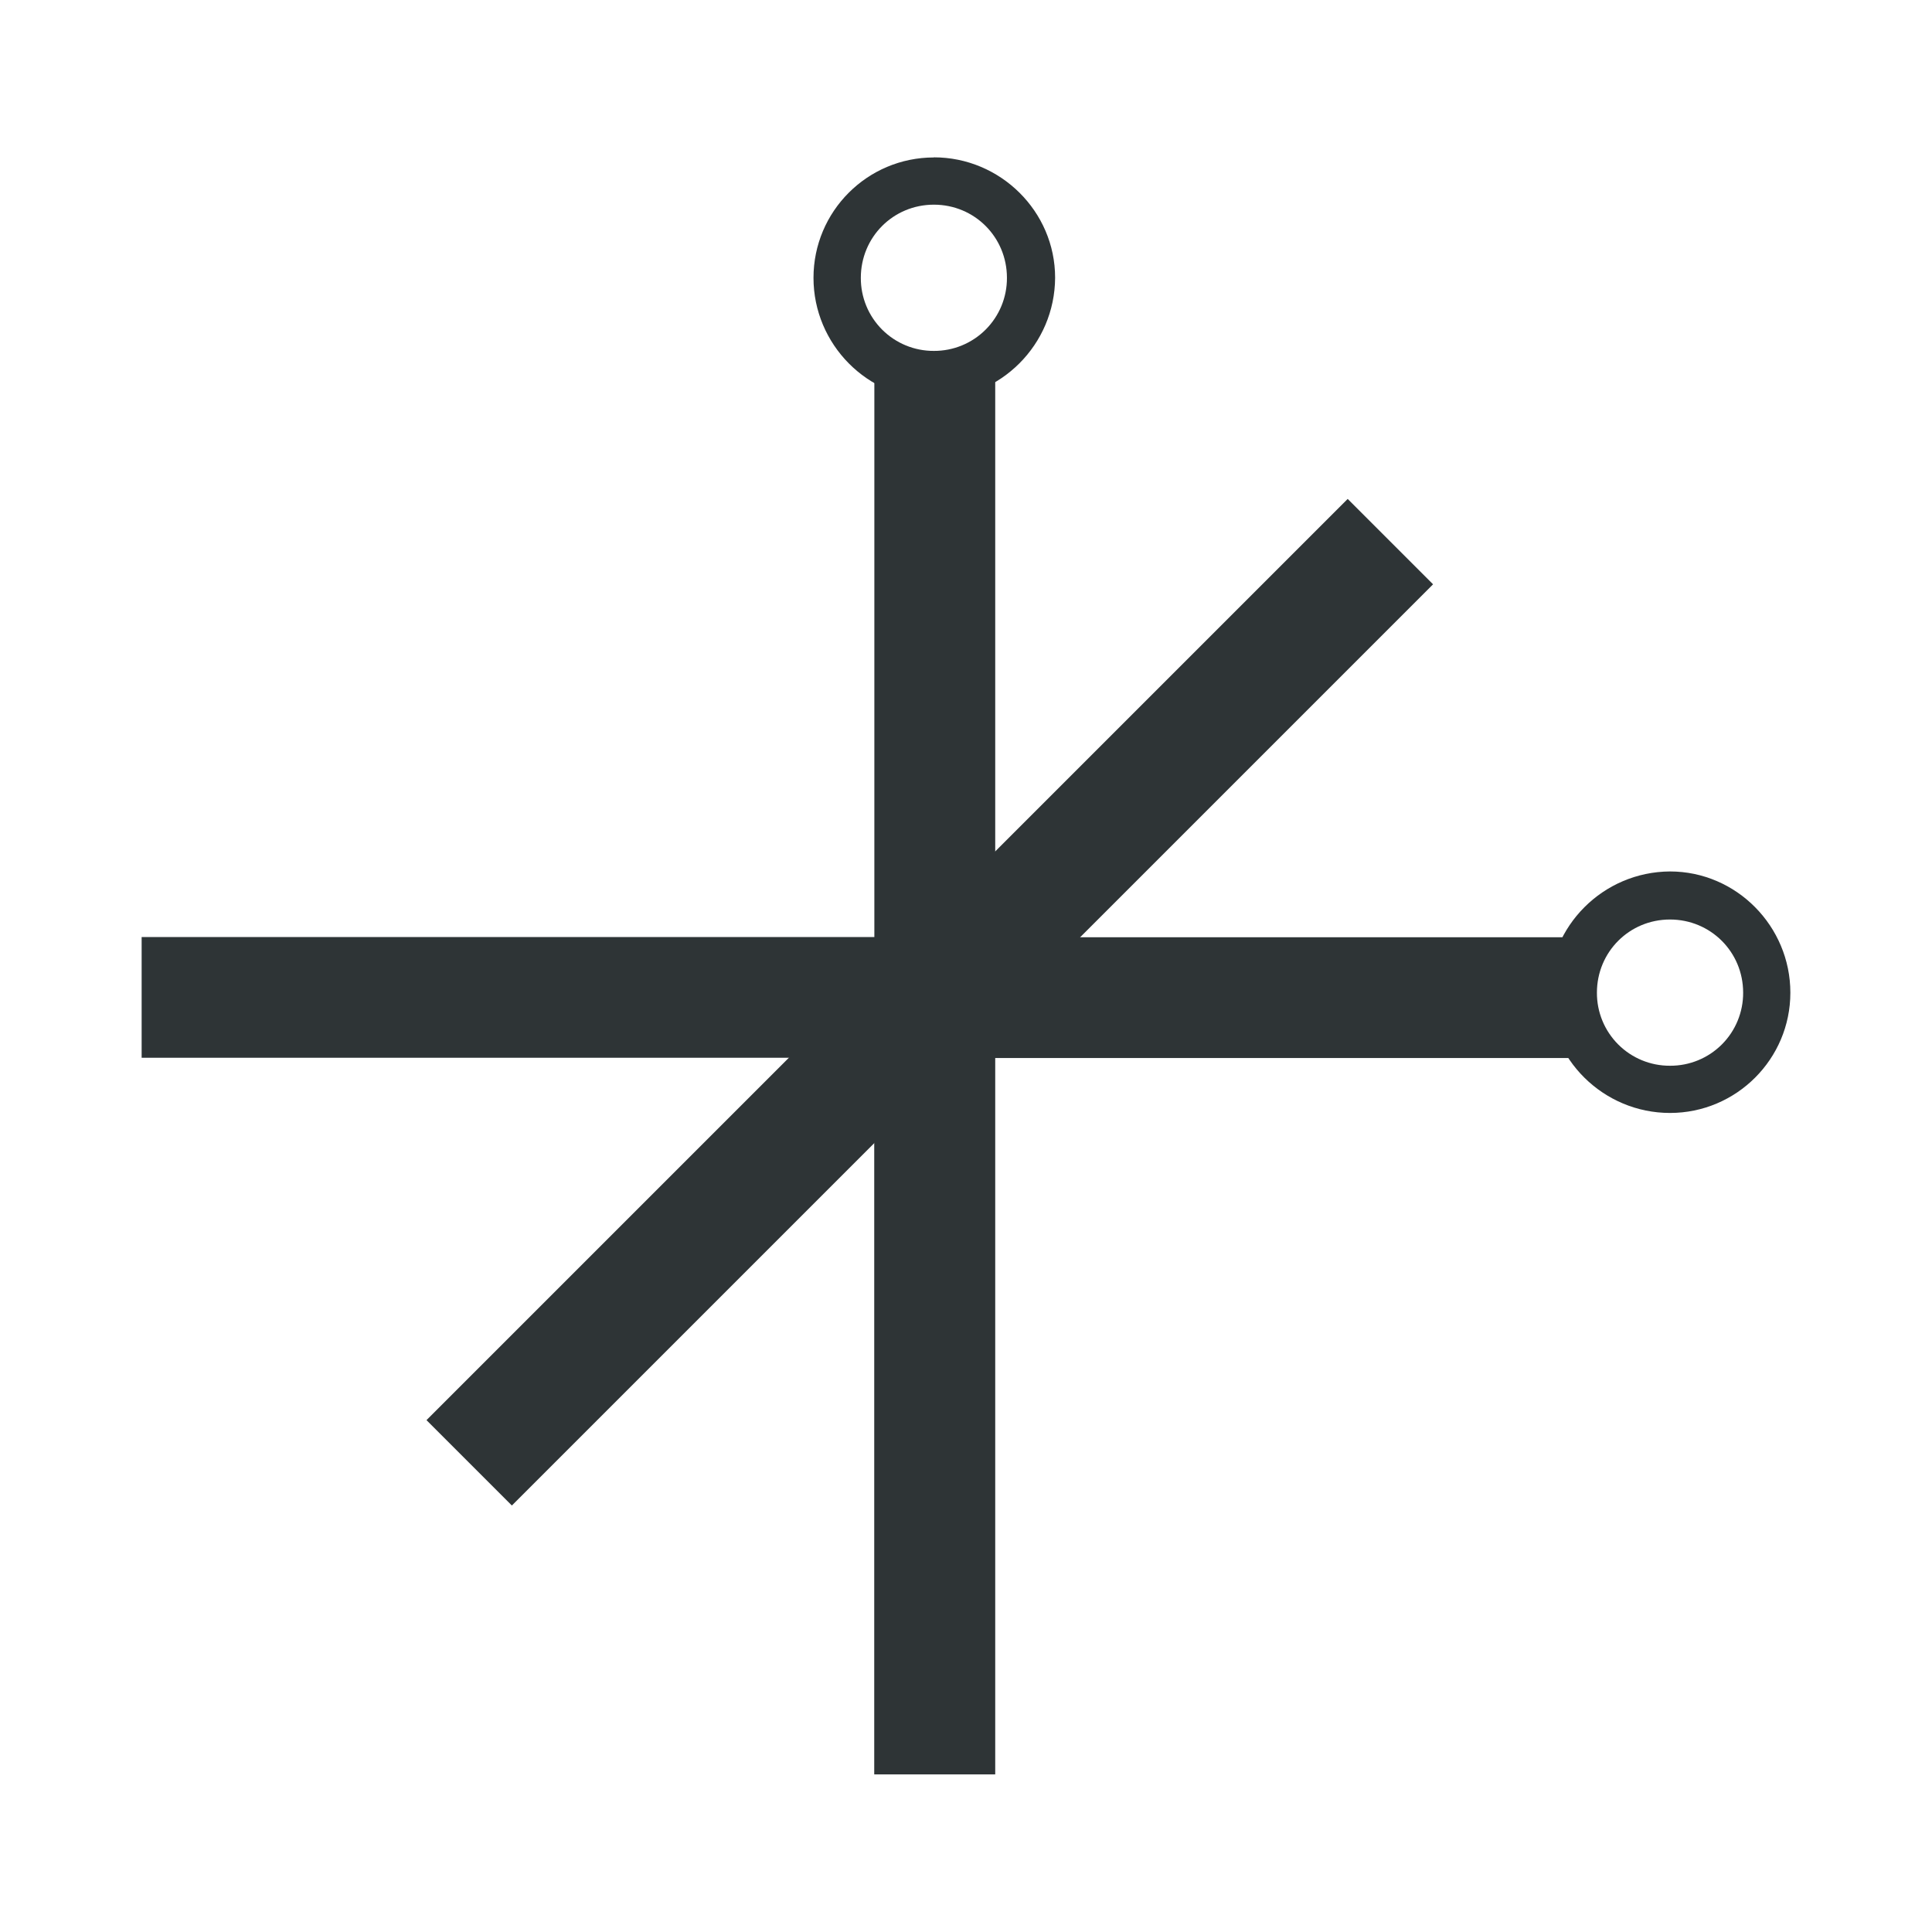
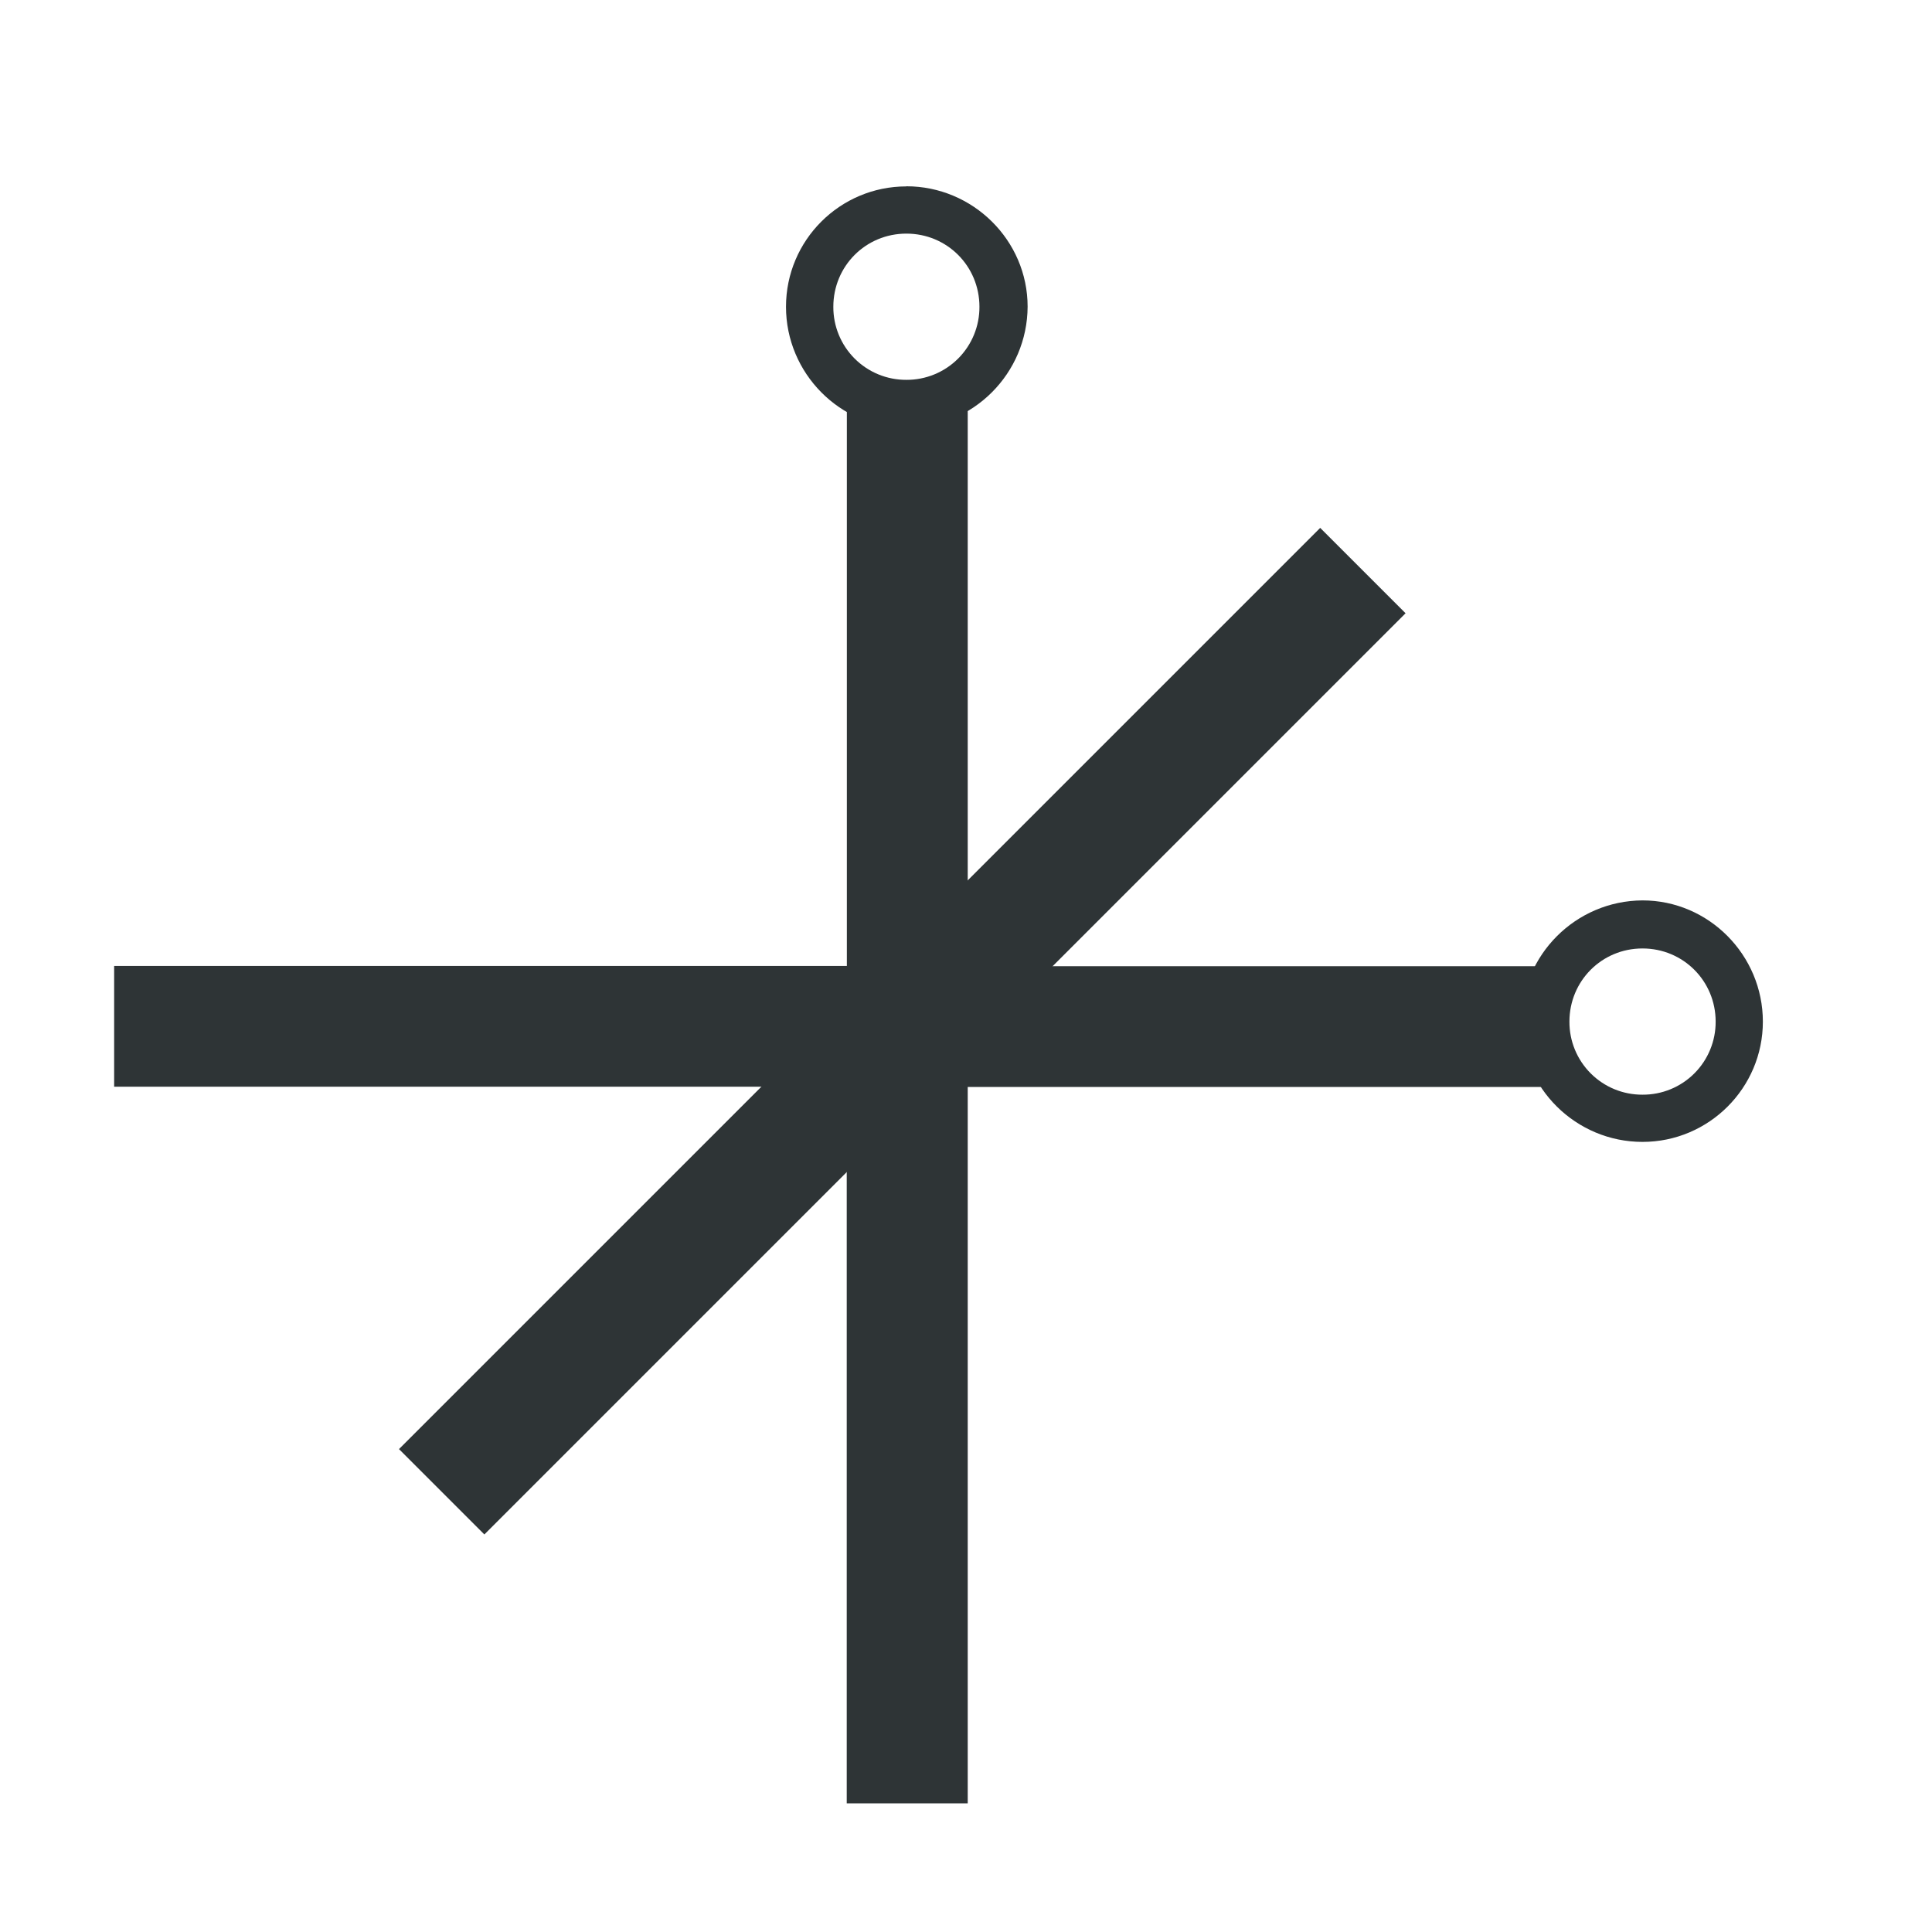
- <svg xmlns="http://www.w3.org/2000/svg" height="16px" viewBox="0 0 16 16" width="16px">
+ <svg xmlns="http://www.w3.org/2000/svg" height="16px" viewBox="0 0 16 16" width="16px" version="1.1" id="svg11">
+   <defs id="defs15" />
  <filter id="a" height="100%" width="100%" x="0%" y="0%">
-     <feColorMatrix in="SourceGraphic" values="0 0 0 0 1 0 0 0 0 1 0 0 0 0 1 0 0 0 1 0" />
+     <feColorMatrix in="SourceGraphic" values="0 0 0 0 1 0 0 0 0 1 0 0 0 0 1 0 0 0 1 0" id="feColorMatrix2" />
  </filter>
-   <path style="color:#000;fill:#2e3436;stroke-dashoffset:.1;-inkscape-stroke:none" d="m3.285 12.715 9.43-9.43M11.461 3.832l-7.629 7.629.707.707 7.629-7.629z" transform="translate(-.3 .3)" />
-   <path style="color:#000;display:inline;fill:#2e3436;fill-opacity:1;stroke-width:3.78" d="M7.734 1.304a.997.997 0 0 0-.997.997c0 .55.447 1.004.997 1.004A1.01 1.01 0 0 0 8.738 2.3c0-.55-.454-.997-1.004-.997zm0 .391c.337 0 .605.269.605.606a.602.602 0 0 1-.605.605.602.602 0 0 1-.605-.605c0-.337.268-.606.605-.606zm6.096 5.522a1.01 1.01 0 0 0-1.004 1.004c0 .55.454.996 1.004.996s.997-.447.997-.996c0-.55-.447-1.004-.997-1.004zm0 .398c.337 0 .606.269.606.606a.602.602 0 0 1-.606.605.602.602 0 0 1-.605-.605c0-.337.268-.606.605-.606z" />
-   <path style="color:#000;fill:#2e3436;stroke-width:1;stroke-dashoffset:.1" d="M7.241 2.87v4.89H1.173v1H7.24v5.935h1.002V8.762h4.948a.803.803 0 0 1-.048-1h-4.9V2.909a.803.803 0 0 1-.471.17.803.803 0 0 1-.53-.21Z" />
+   <g id="g303" transform="translate(-0.2277124,0.2396972)">
+     <path style="color:#000000;fill:#2e3436;stroke-dashoffset:0.1;-inkscape-stroke:none" d="M 3.285,12.715 12.715,3.285 M 11.461,3.832 3.832,11.461 4.539,12.168 12.168,4.539 Z" transform="translate(-0.3,0.3)" id="path5" />
+     <path style="color:#000000;display:inline;fill:#2e3436;fill-opacity:1;stroke-width:3.78" d="M 7.734,1.304 A 0.997,0.997 0 0 0 6.737,2.301 C 6.737,2.851 7.184,3.305 7.734,3.305 A 1.01,1.01 0 0 0 8.738,2.3 C 8.738,1.75 8.284,1.303 7.734,1.303 Z M 7.734,1.695 C 8.071,1.695 8.339,1.964 8.339,2.301 A 0.602,0.602 0 0 1 7.734,2.906 0.602,0.602 0 0 1 7.129,2.301 C 7.129,1.964 7.397,1.695 7.734,1.695 Z M 13.83,7.217 A 1.01,1.01 0 0 0 12.826,8.221 C 12.826,8.771 13.28,9.217 13.83,9.217 14.38,9.217 14.827,8.77 14.827,8.221 14.827,7.671 14.38,7.217 13.83,7.217 Z M 13.83,7.615 C 14.167,7.615 14.436,7.884 14.436,8.221 A 0.602,0.602 0 0 1 13.83,8.826 0.602,0.602 0 0 1 13.225,8.221 C 13.225,7.884 13.493,7.615 13.83,7.615 Z" id="path7" />
+     <path style="color:#000000;fill:#2e3436;stroke-width:1;stroke-dashoffset:0.1" d="M 7.241,2.87 V 7.76 H 1.173 V 8.76 H 7.24 V 14.695 H 8.242 V 8.762 H 13.19 A 0.803,0.803 0 0 1 13.142,7.762 H 8.242 V 2.909 A 0.803,0.803 0 0 1 7.771,3.079 0.803,0.803 0 0 1 7.241,2.869 Z" id="path9" />
+   </g>
</svg>
